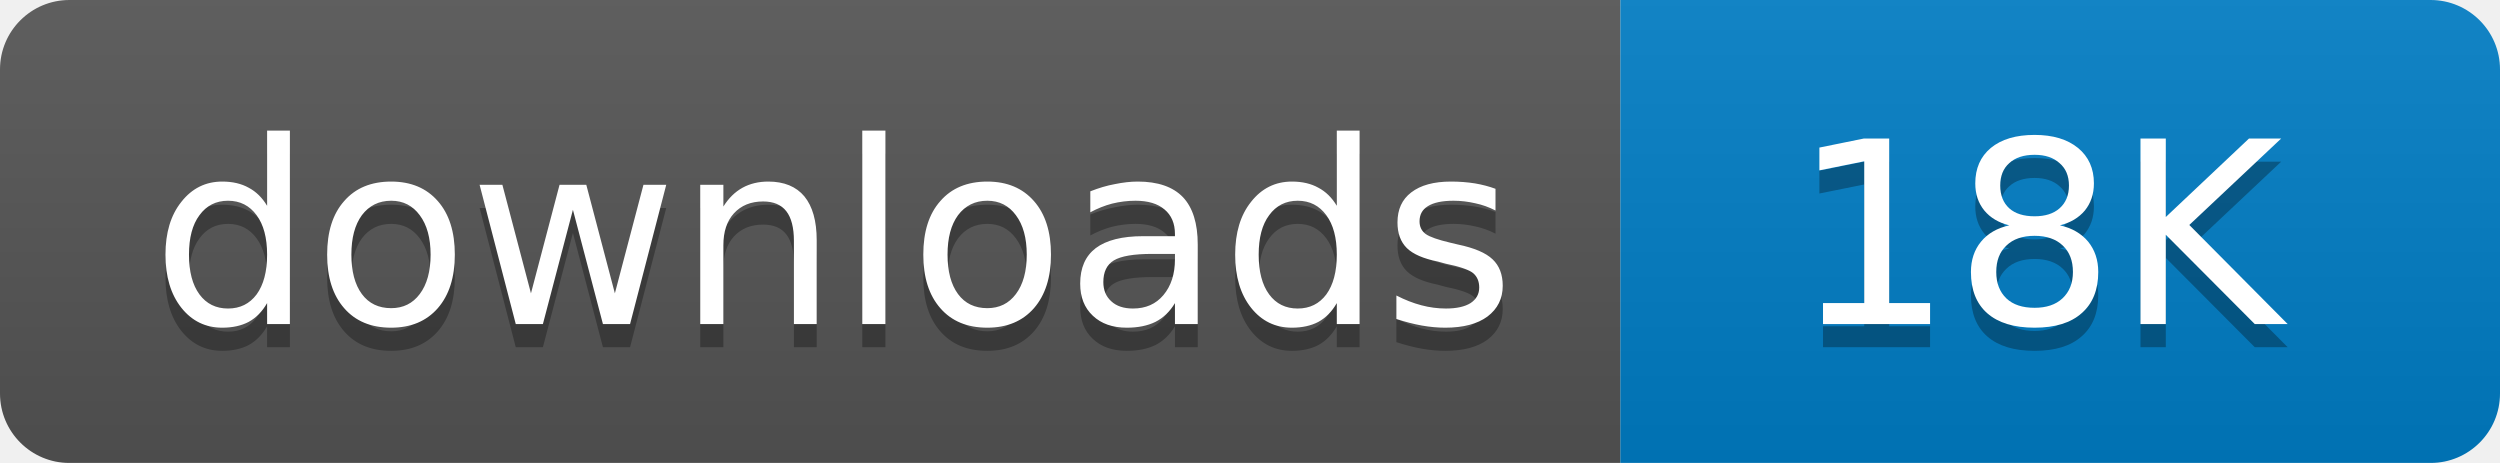
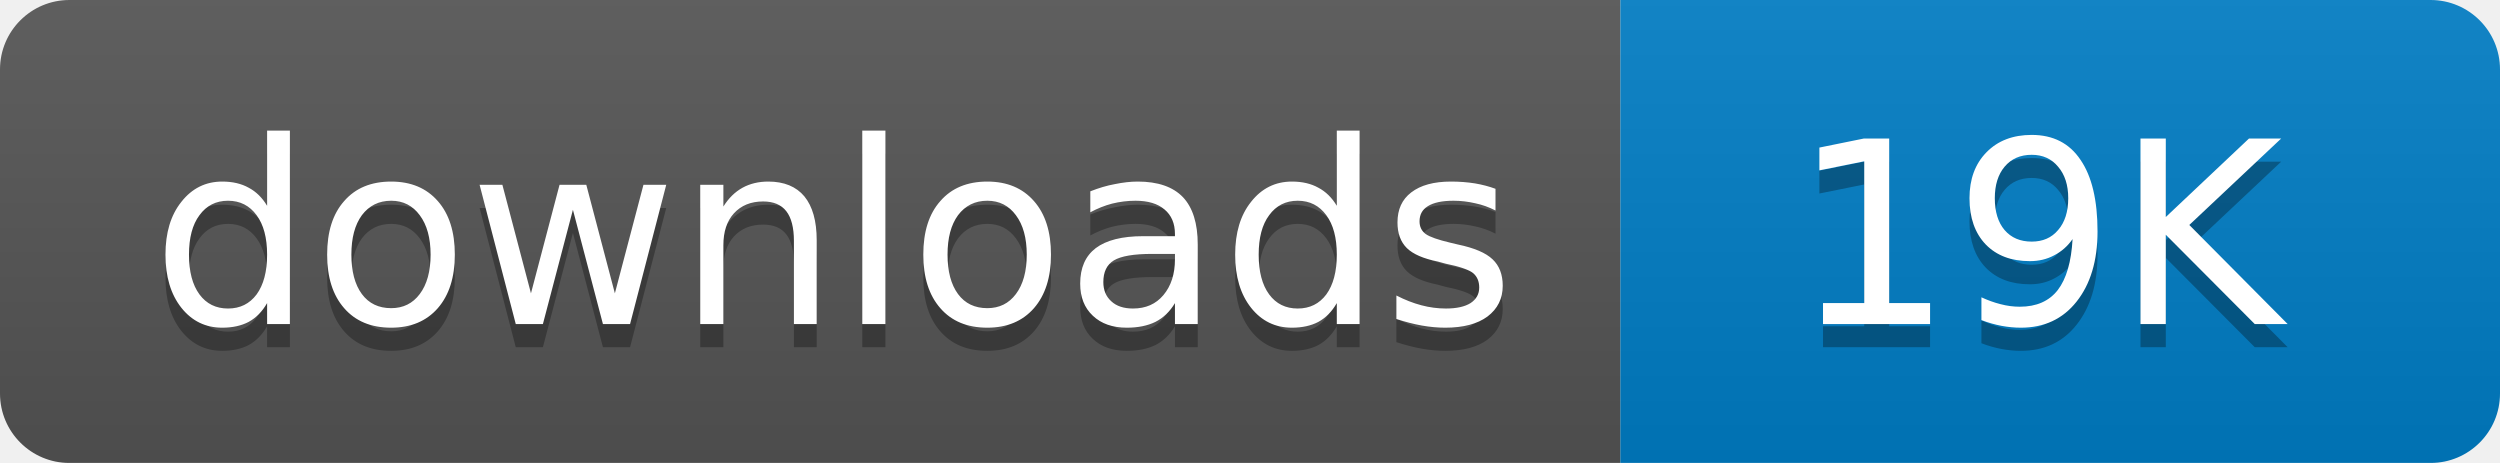
- <svg xmlns="http://www.w3.org/2000/svg" width="108" height="20" aria-label="CRAN downloads 18K">
+ <svg xmlns="http://www.w3.org/2000/svg" width="108" height="20" aria-label="CRAN downloads 19K">
  <linearGradient id="b" x2="0" y2="100%">
    <stop offset="0" stop-color="#bbb" stop-opacity=".1" />
    <stop offset="1" stop-opacity=".1" />
  </linearGradient>
  <mask id="a">
    <rect width="108" height="20" rx="3" fill="#fff" />
  </mask>
  <g mask="url(#a)">
    <path fill="#555" d="M0 0h70v20H0z" />
    <path fill="#007ec6" d="M70 0h38v20H70z" />
    <path fill="url(#b)" d="M0 0h108v20H0z" />
  </g>
  <g fill="#fff" text-anchor="middle" font-family="DejaVu Sans,Verdana,Geneva,sans-serif" font-size="11">
    <text x="36" y="15" fill="#010101" fill-opacity=".3">
      downloads
    </text>
    <text x="36" y="14">
      downloads
    </text>
    <text x="88" y="15" fill="#010101" fill-opacity=".3">
-       18K
+       19K
    </text>
    <text x="88" y="14">
-       18K
+       19K
    </text>
  </g>
</svg>
